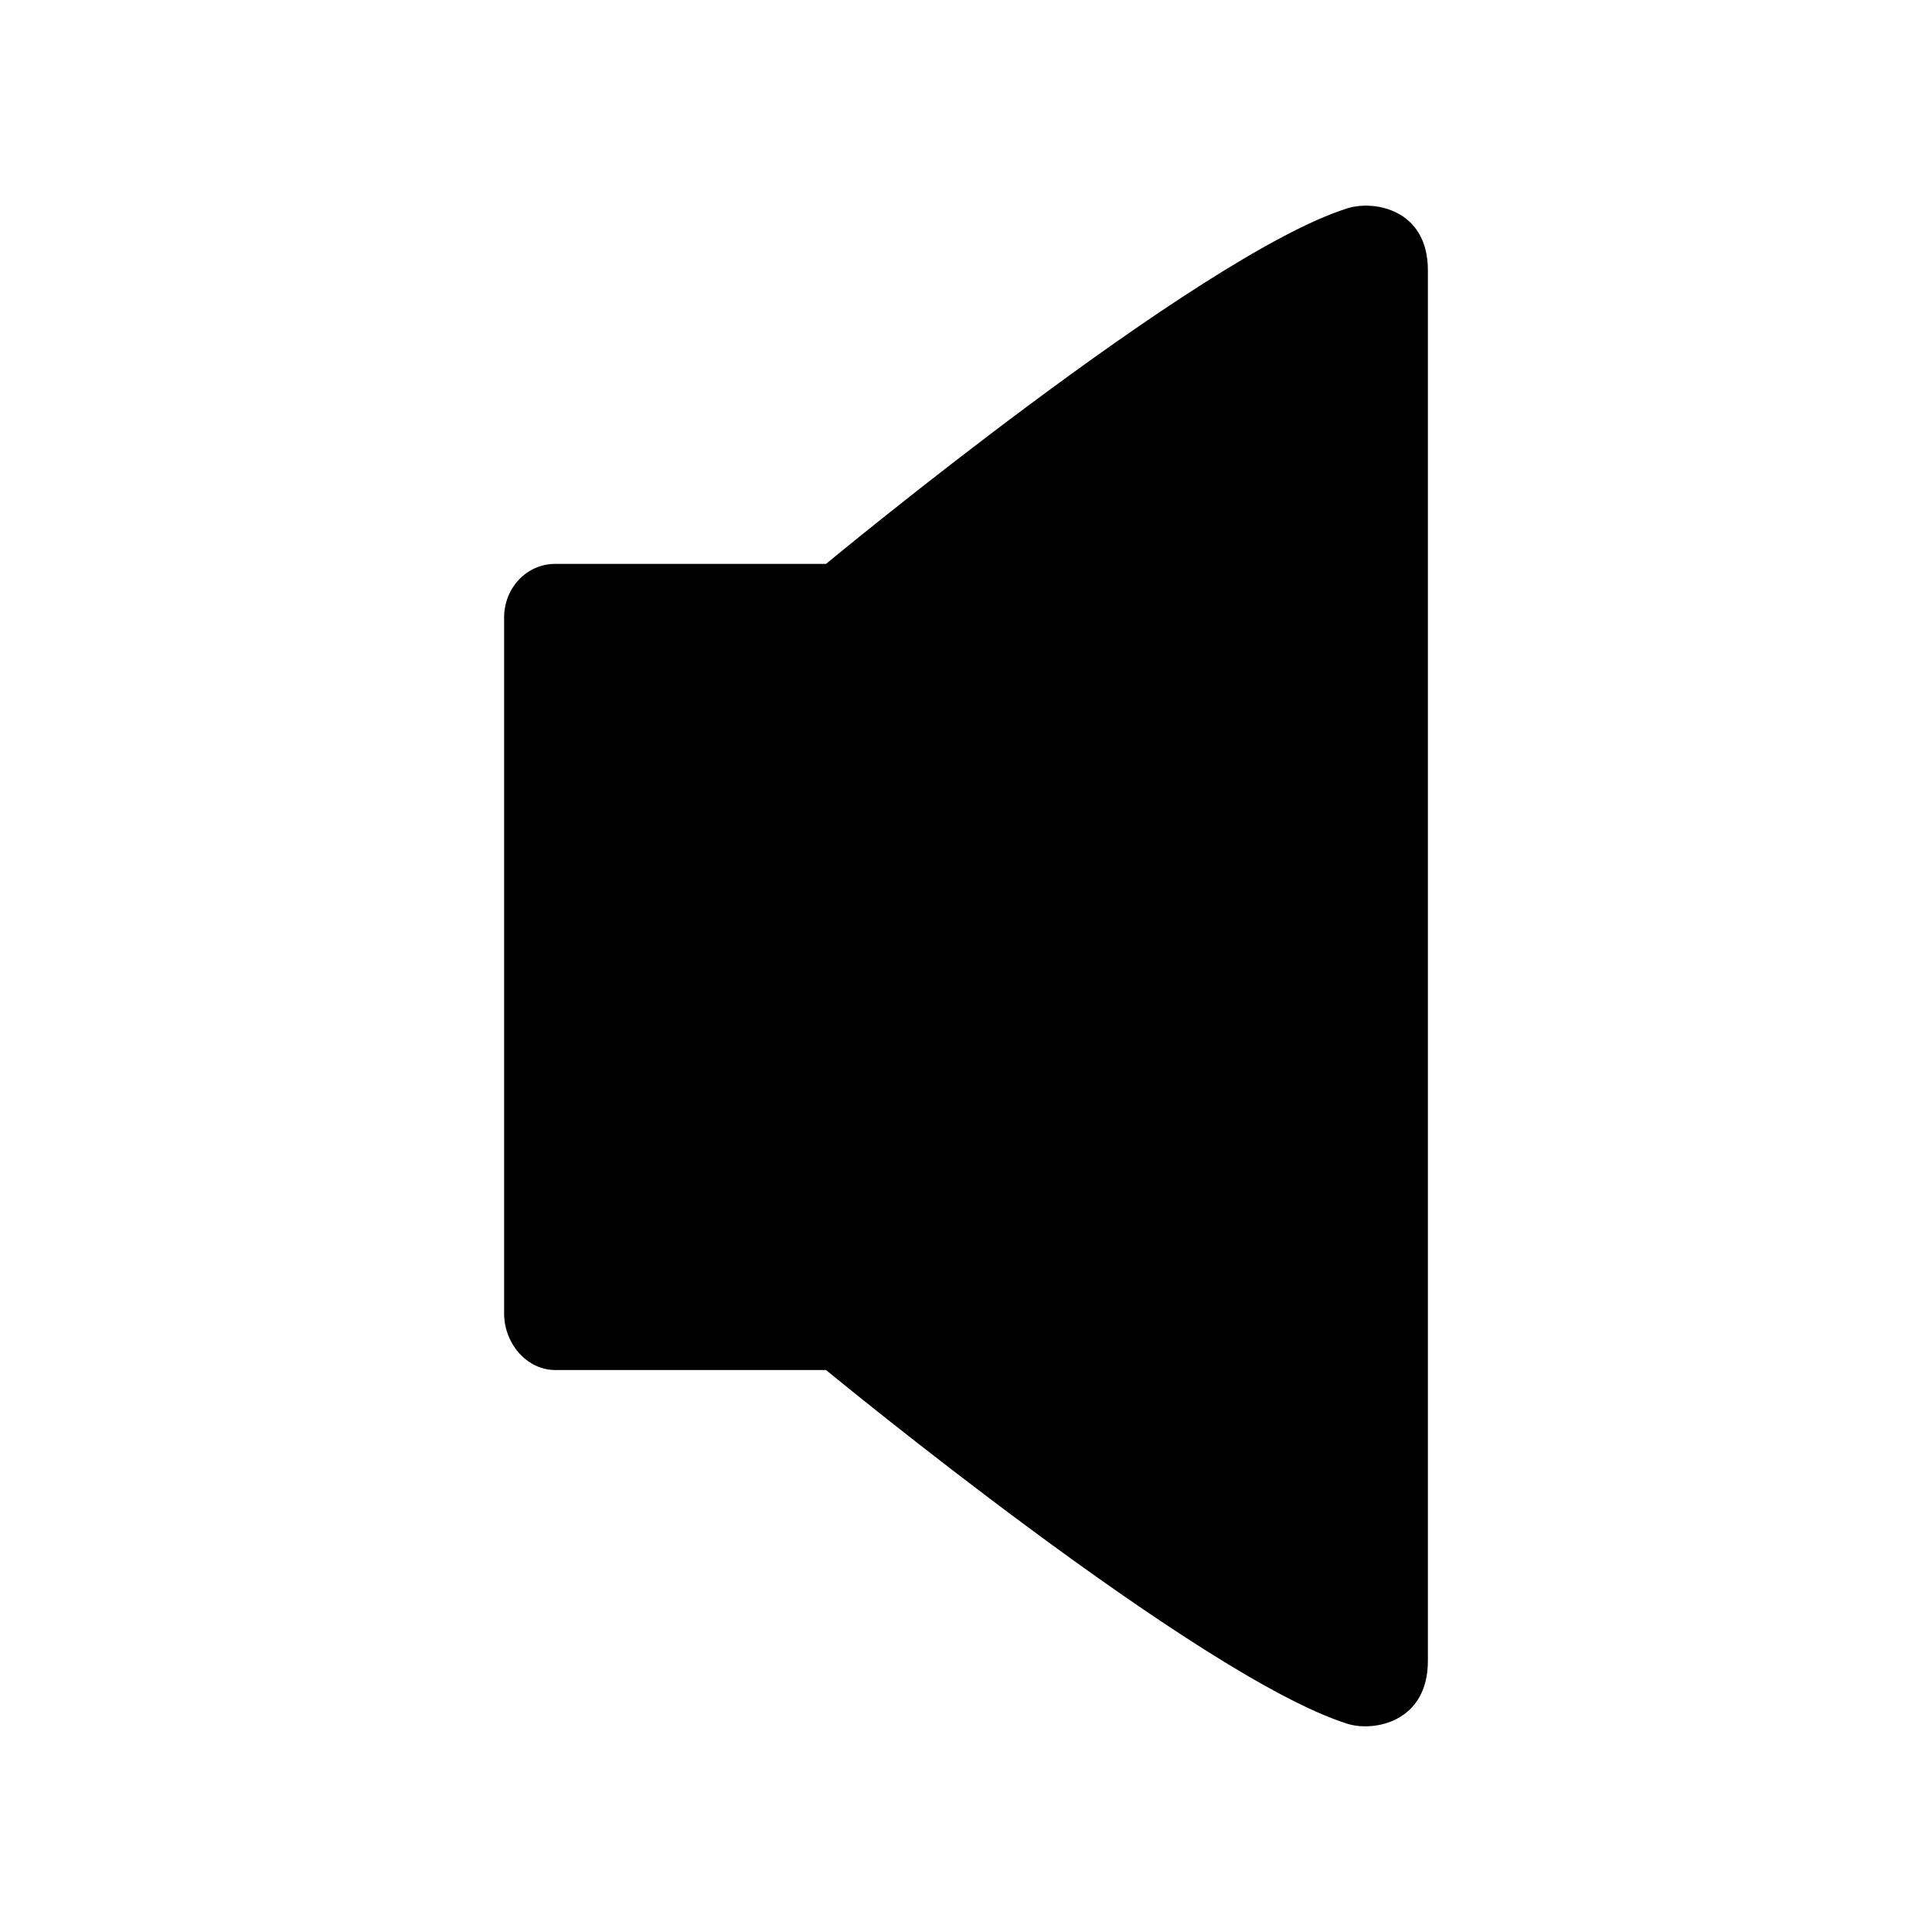
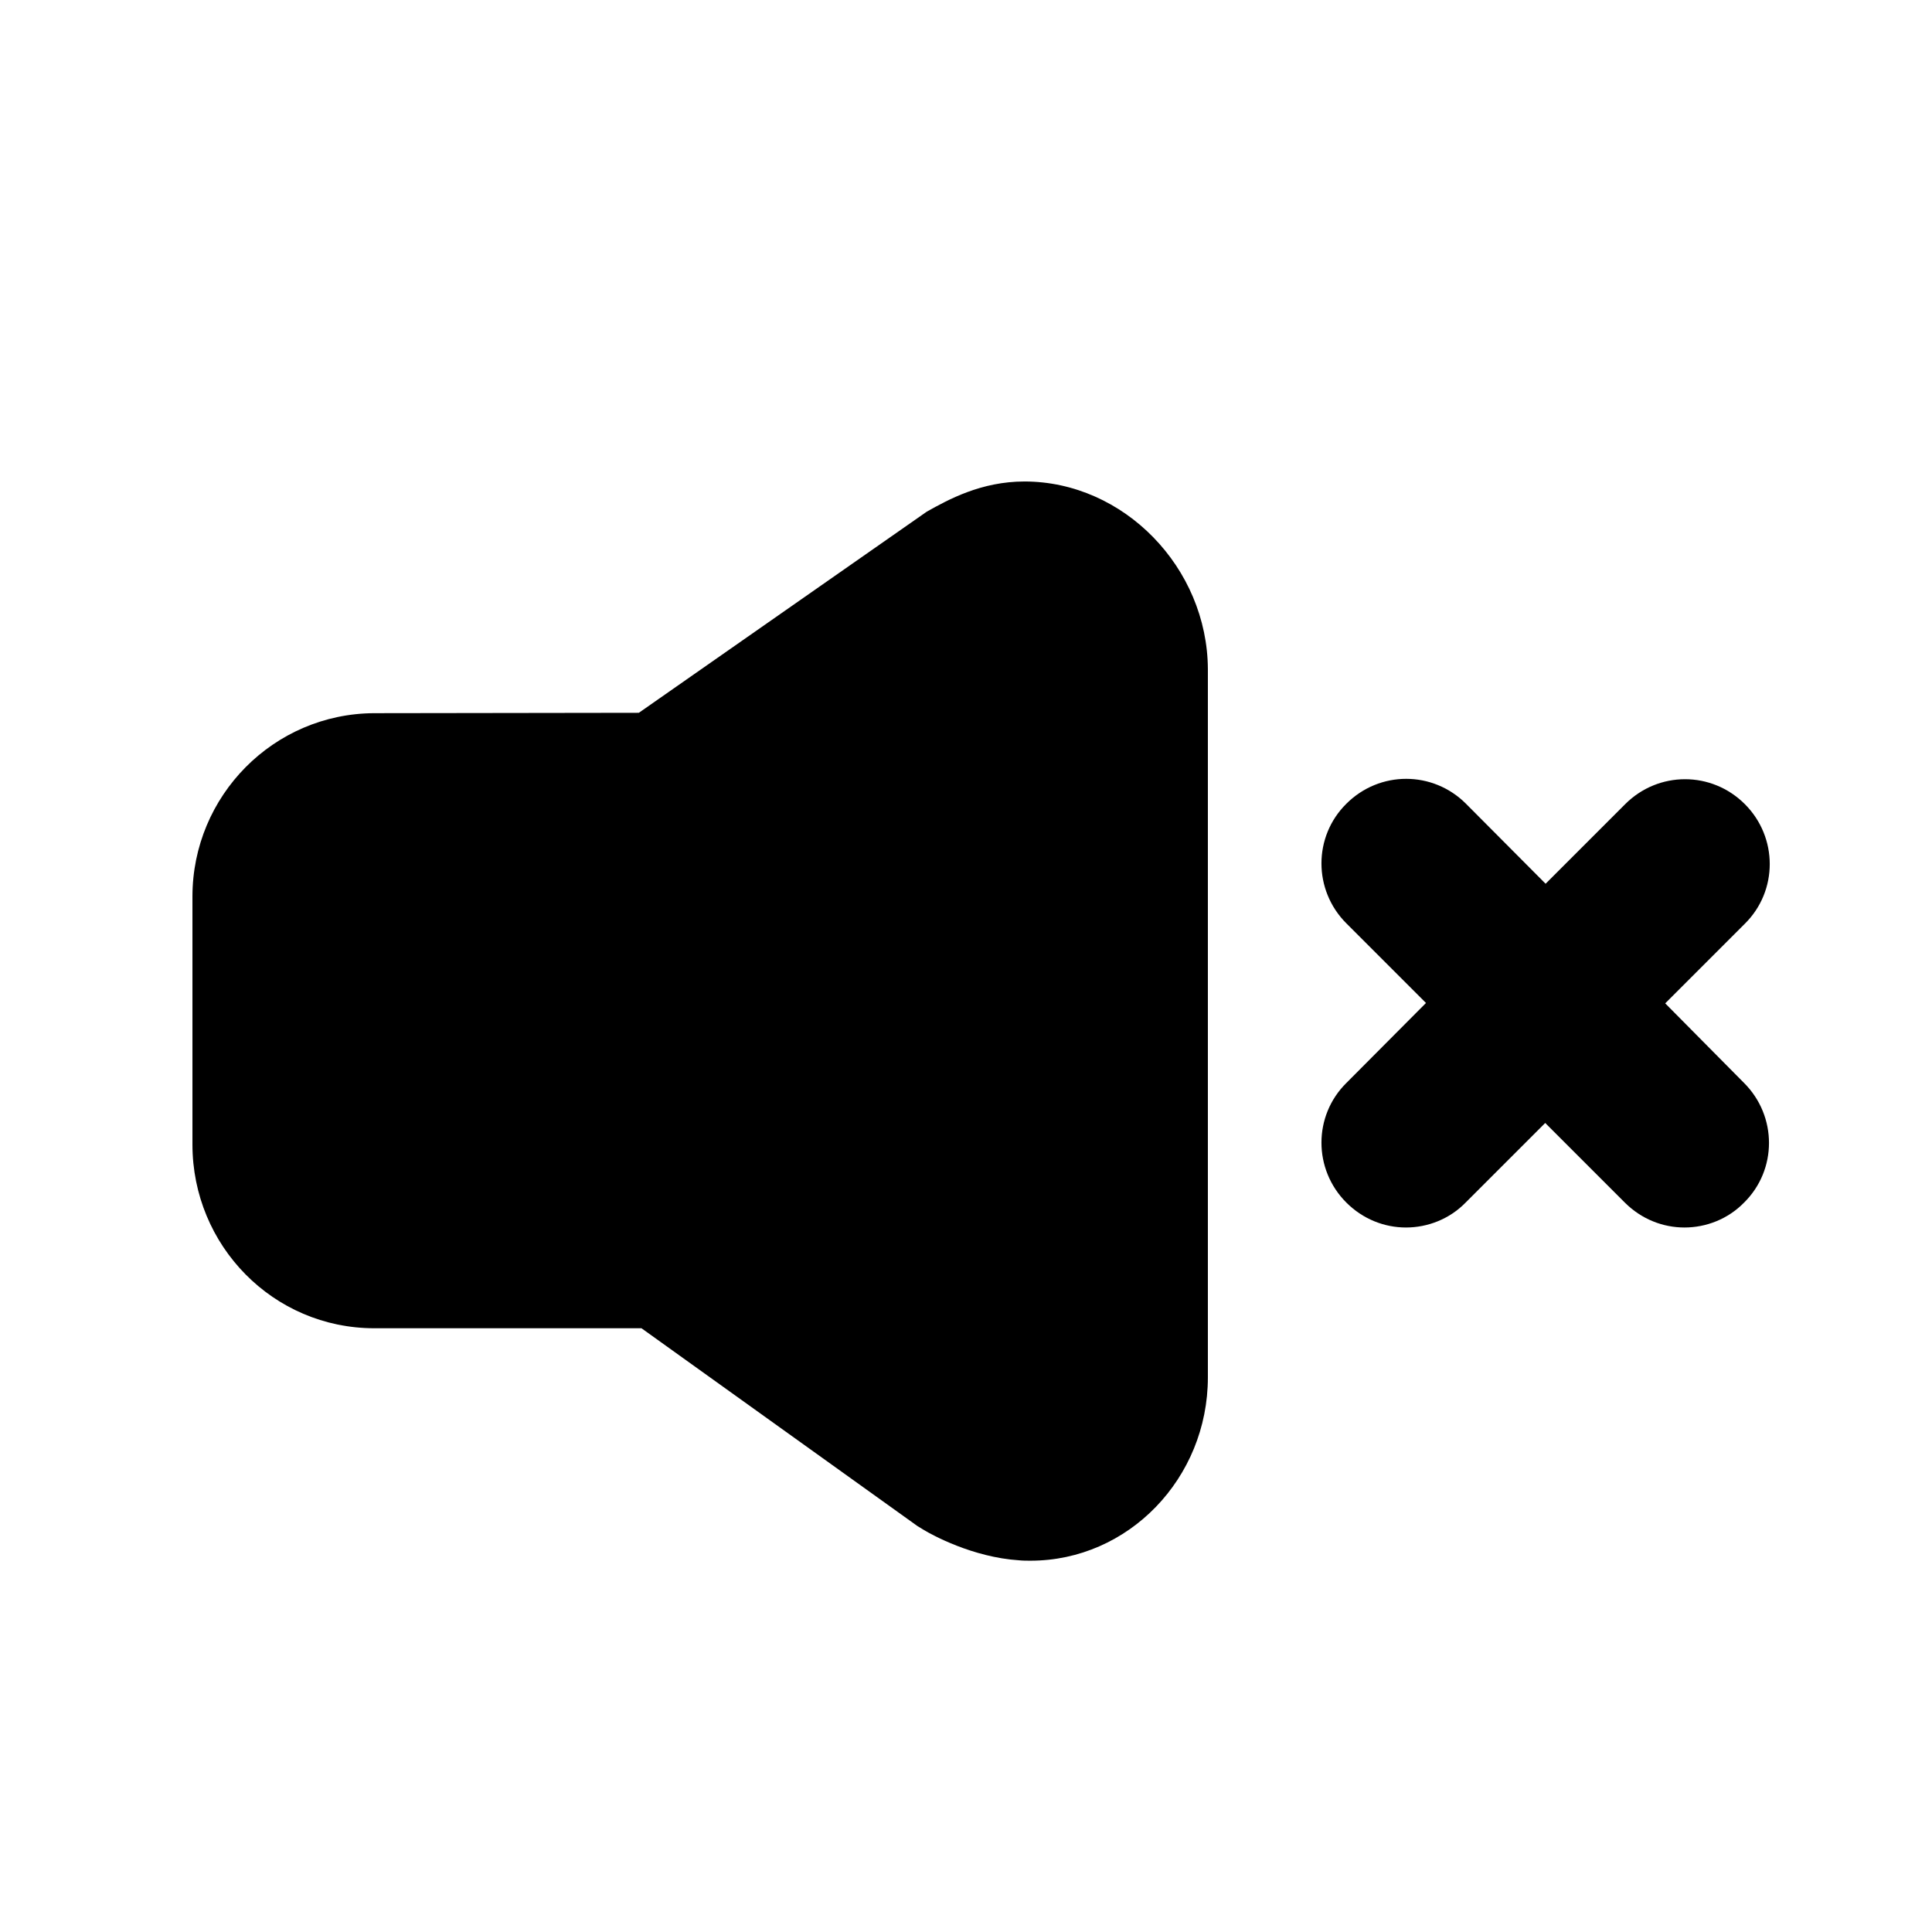
- <svg xmlns="http://www.w3.org/2000/svg" version="1.1" id="Layer_1" x="0px" y="0px" width="300px" height="300px" viewBox="0 0 300 300" style="enable-background:new 0 0 300 300;" xml:space="preserve">
-   <g id="Restricted">
+ <svg xmlns="http://www.w3.org/2000/svg" version="1.1" x="0px" y="0px" viewBox="0 0 512 512" enable-background="new 0 0 512 512" xml:space="preserve">
+   <g id="Layer_1">
+     <g>
+       <path d="M271.5,127.6c-11.5,0-20.2,4.8-25.9,8l-76.3,53.3L99.2,189C72.5,189.1,51,210.9,51,237.6v65.7c0,26.8,21.4,48.7,48.2,48.7    H170l73.1,52.4l1.8,1.1c2,1.2,12.8,7.2,25.2,8c1,0.1,2,0.1,3,0.1c25.9,0,47-21.8,47-48.6V177.4C320,150.4,297.8,127.6,271.5,127.6    z" />
+       <path d="M441.3,265.9l21.1-21.1c8.8-8.7,8.8-22.9,0-31.7c-8.8-8.8-22.9-8.8-31.7,0l-21.1,21.1L388.5,213c-8.8-8.8-22.9-8.8-31.7,0    c-8.8,8.7-8.8,22.9,0,31.7l21.1,21.1L356.8,287c-8.8,8.7-8.8,22.9,0,31.7c4.4,4.4,10.1,6.6,15.8,6.6s11.5-2.2,15.8-6.6l21.1-21.1    l21.1,21.1c4.4,4.4,10.1,6.6,15.8,6.6s11.5-2.2,15.8-6.6c8.8-8.7,8.8-22.9,0-31.7L441.3,265.9z" />
+     </g>
+   </g>
+   <g id="Layer_2">
</g>
-   <g id="Help">
- </g>
-   <path d="M209.261,32.336c-23.082,7.222-80.996,55.225-80.996,55.225H86.208c-4.391,0-7.93,3.682-7.93,8.354v108.042  c0,4.673,3.539,8.779,7.93,8.779h42.057c0,0,57.914,47.72,80.996,54.941c4.105,1.274,12.461-0.283,12.461-9.771V41.965  C221.722,32.478,213.366,31.062,209.261,32.336z" />
</svg>
